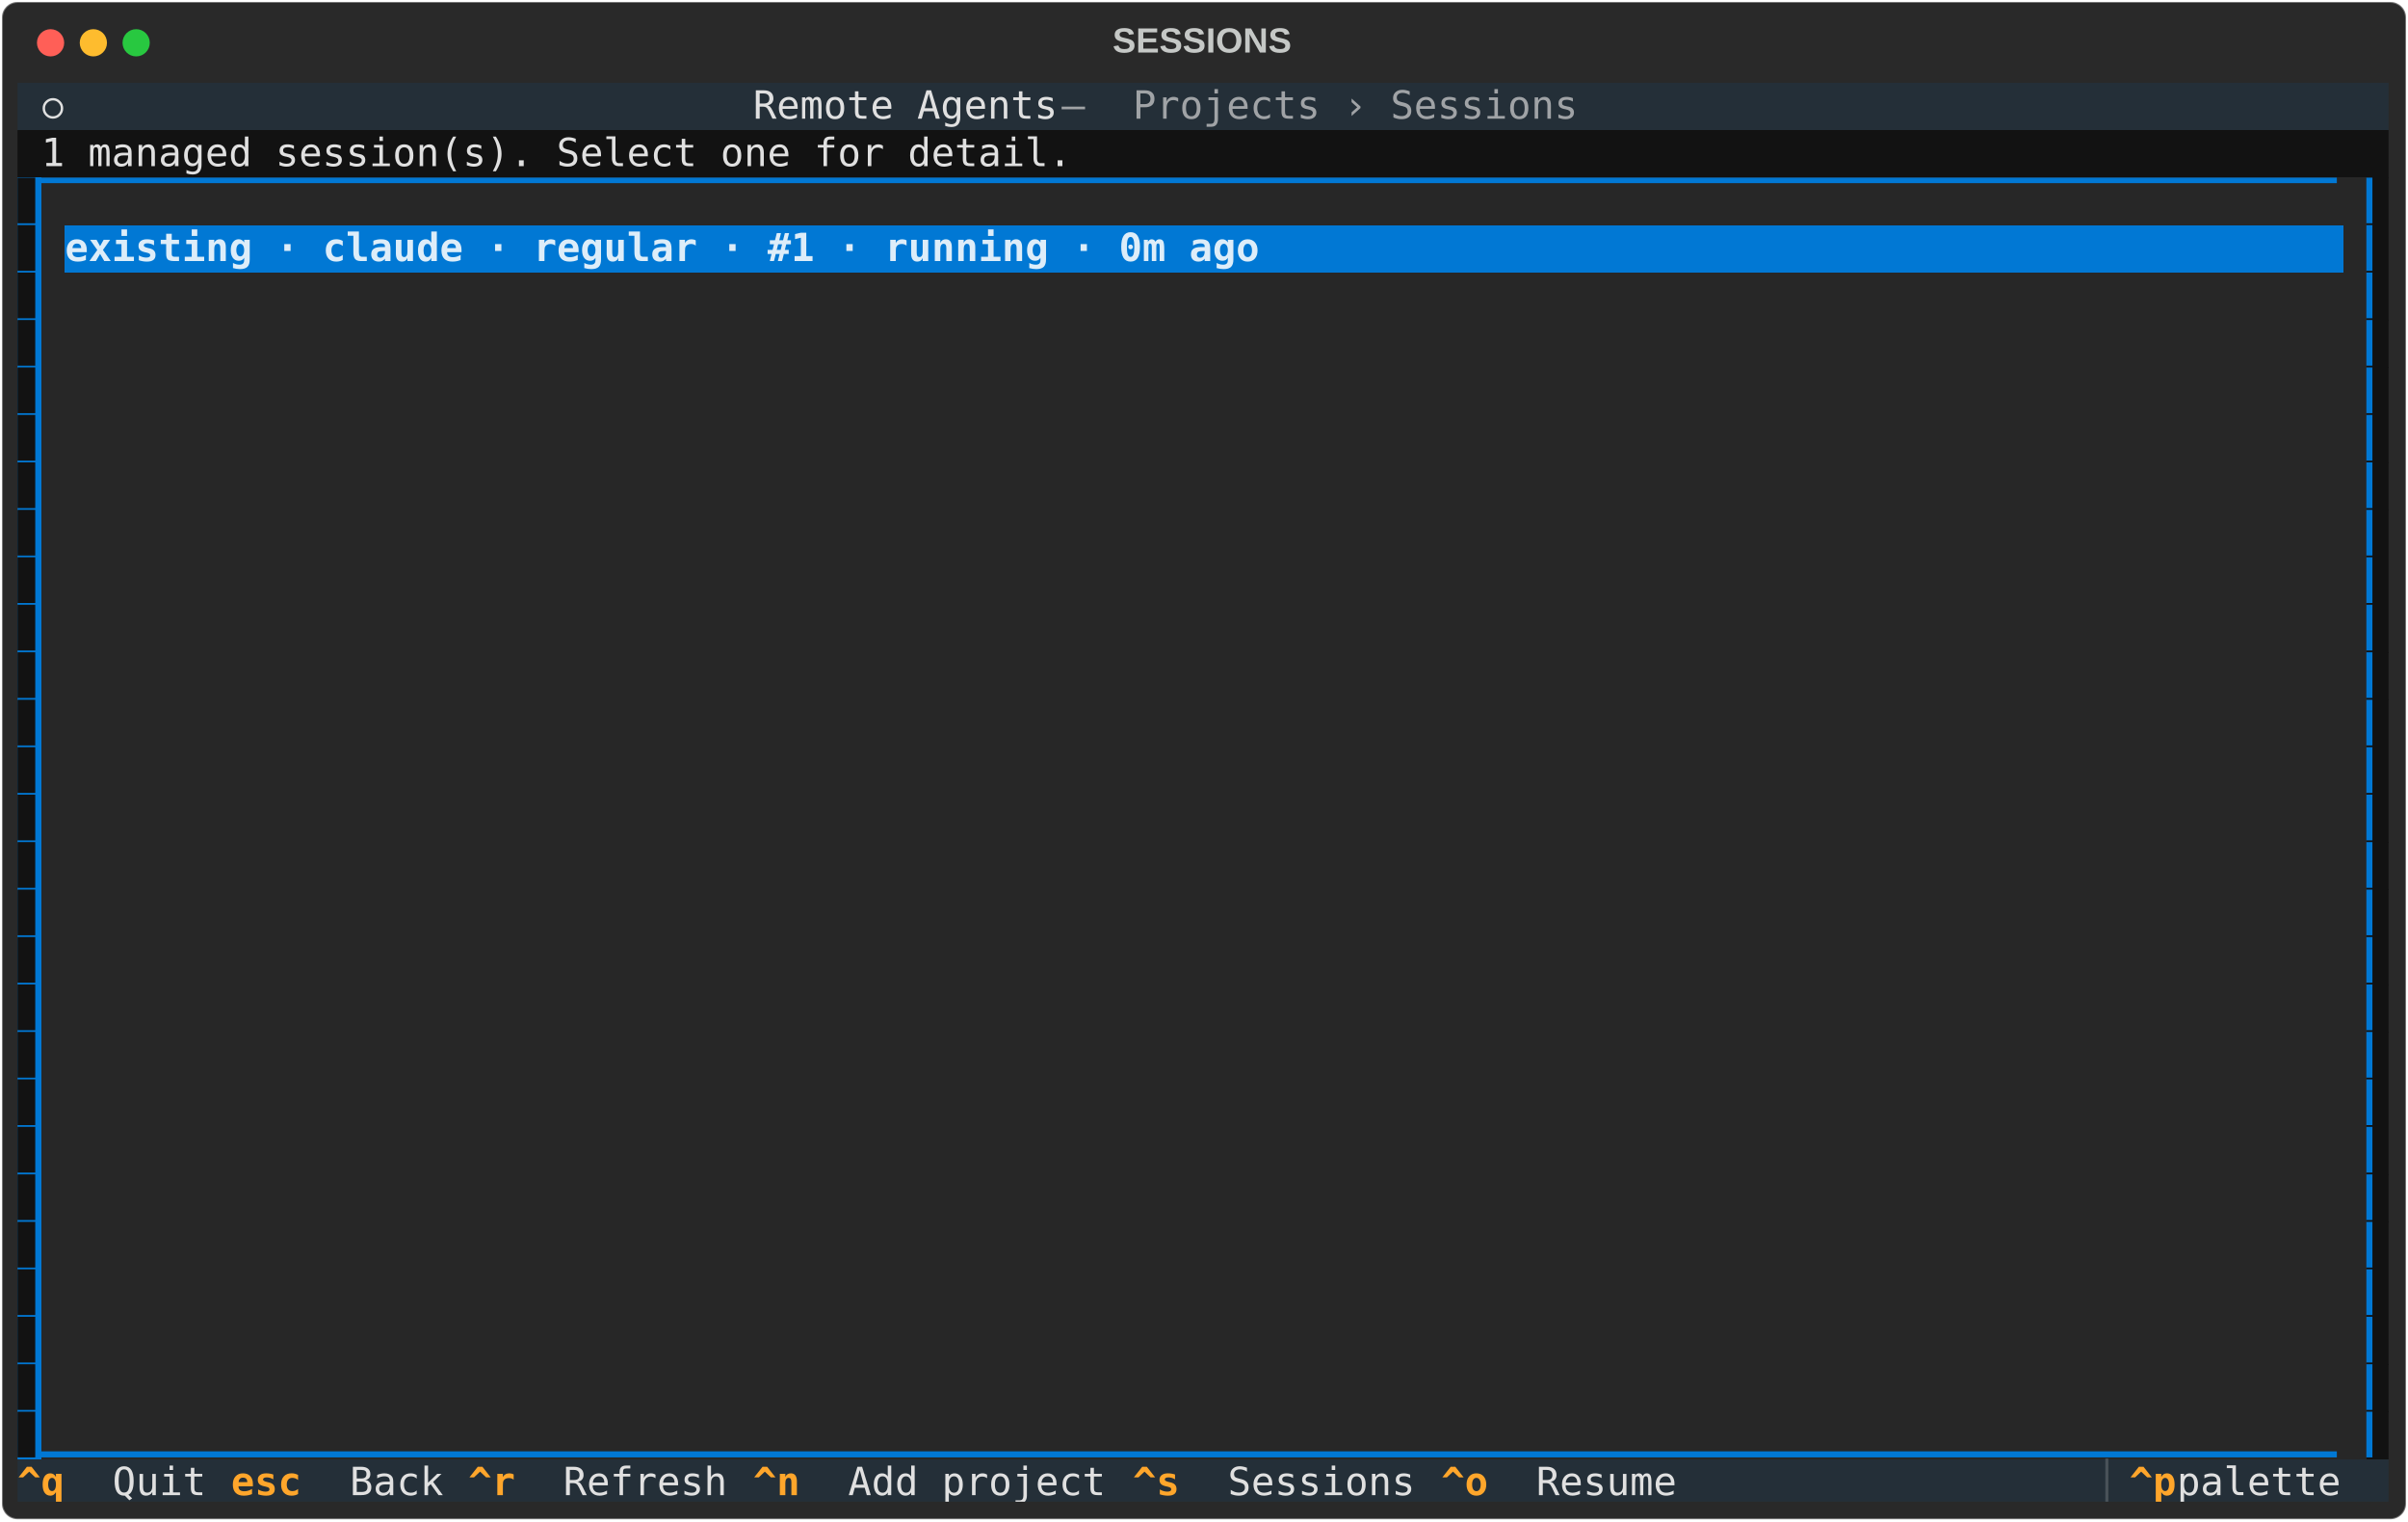
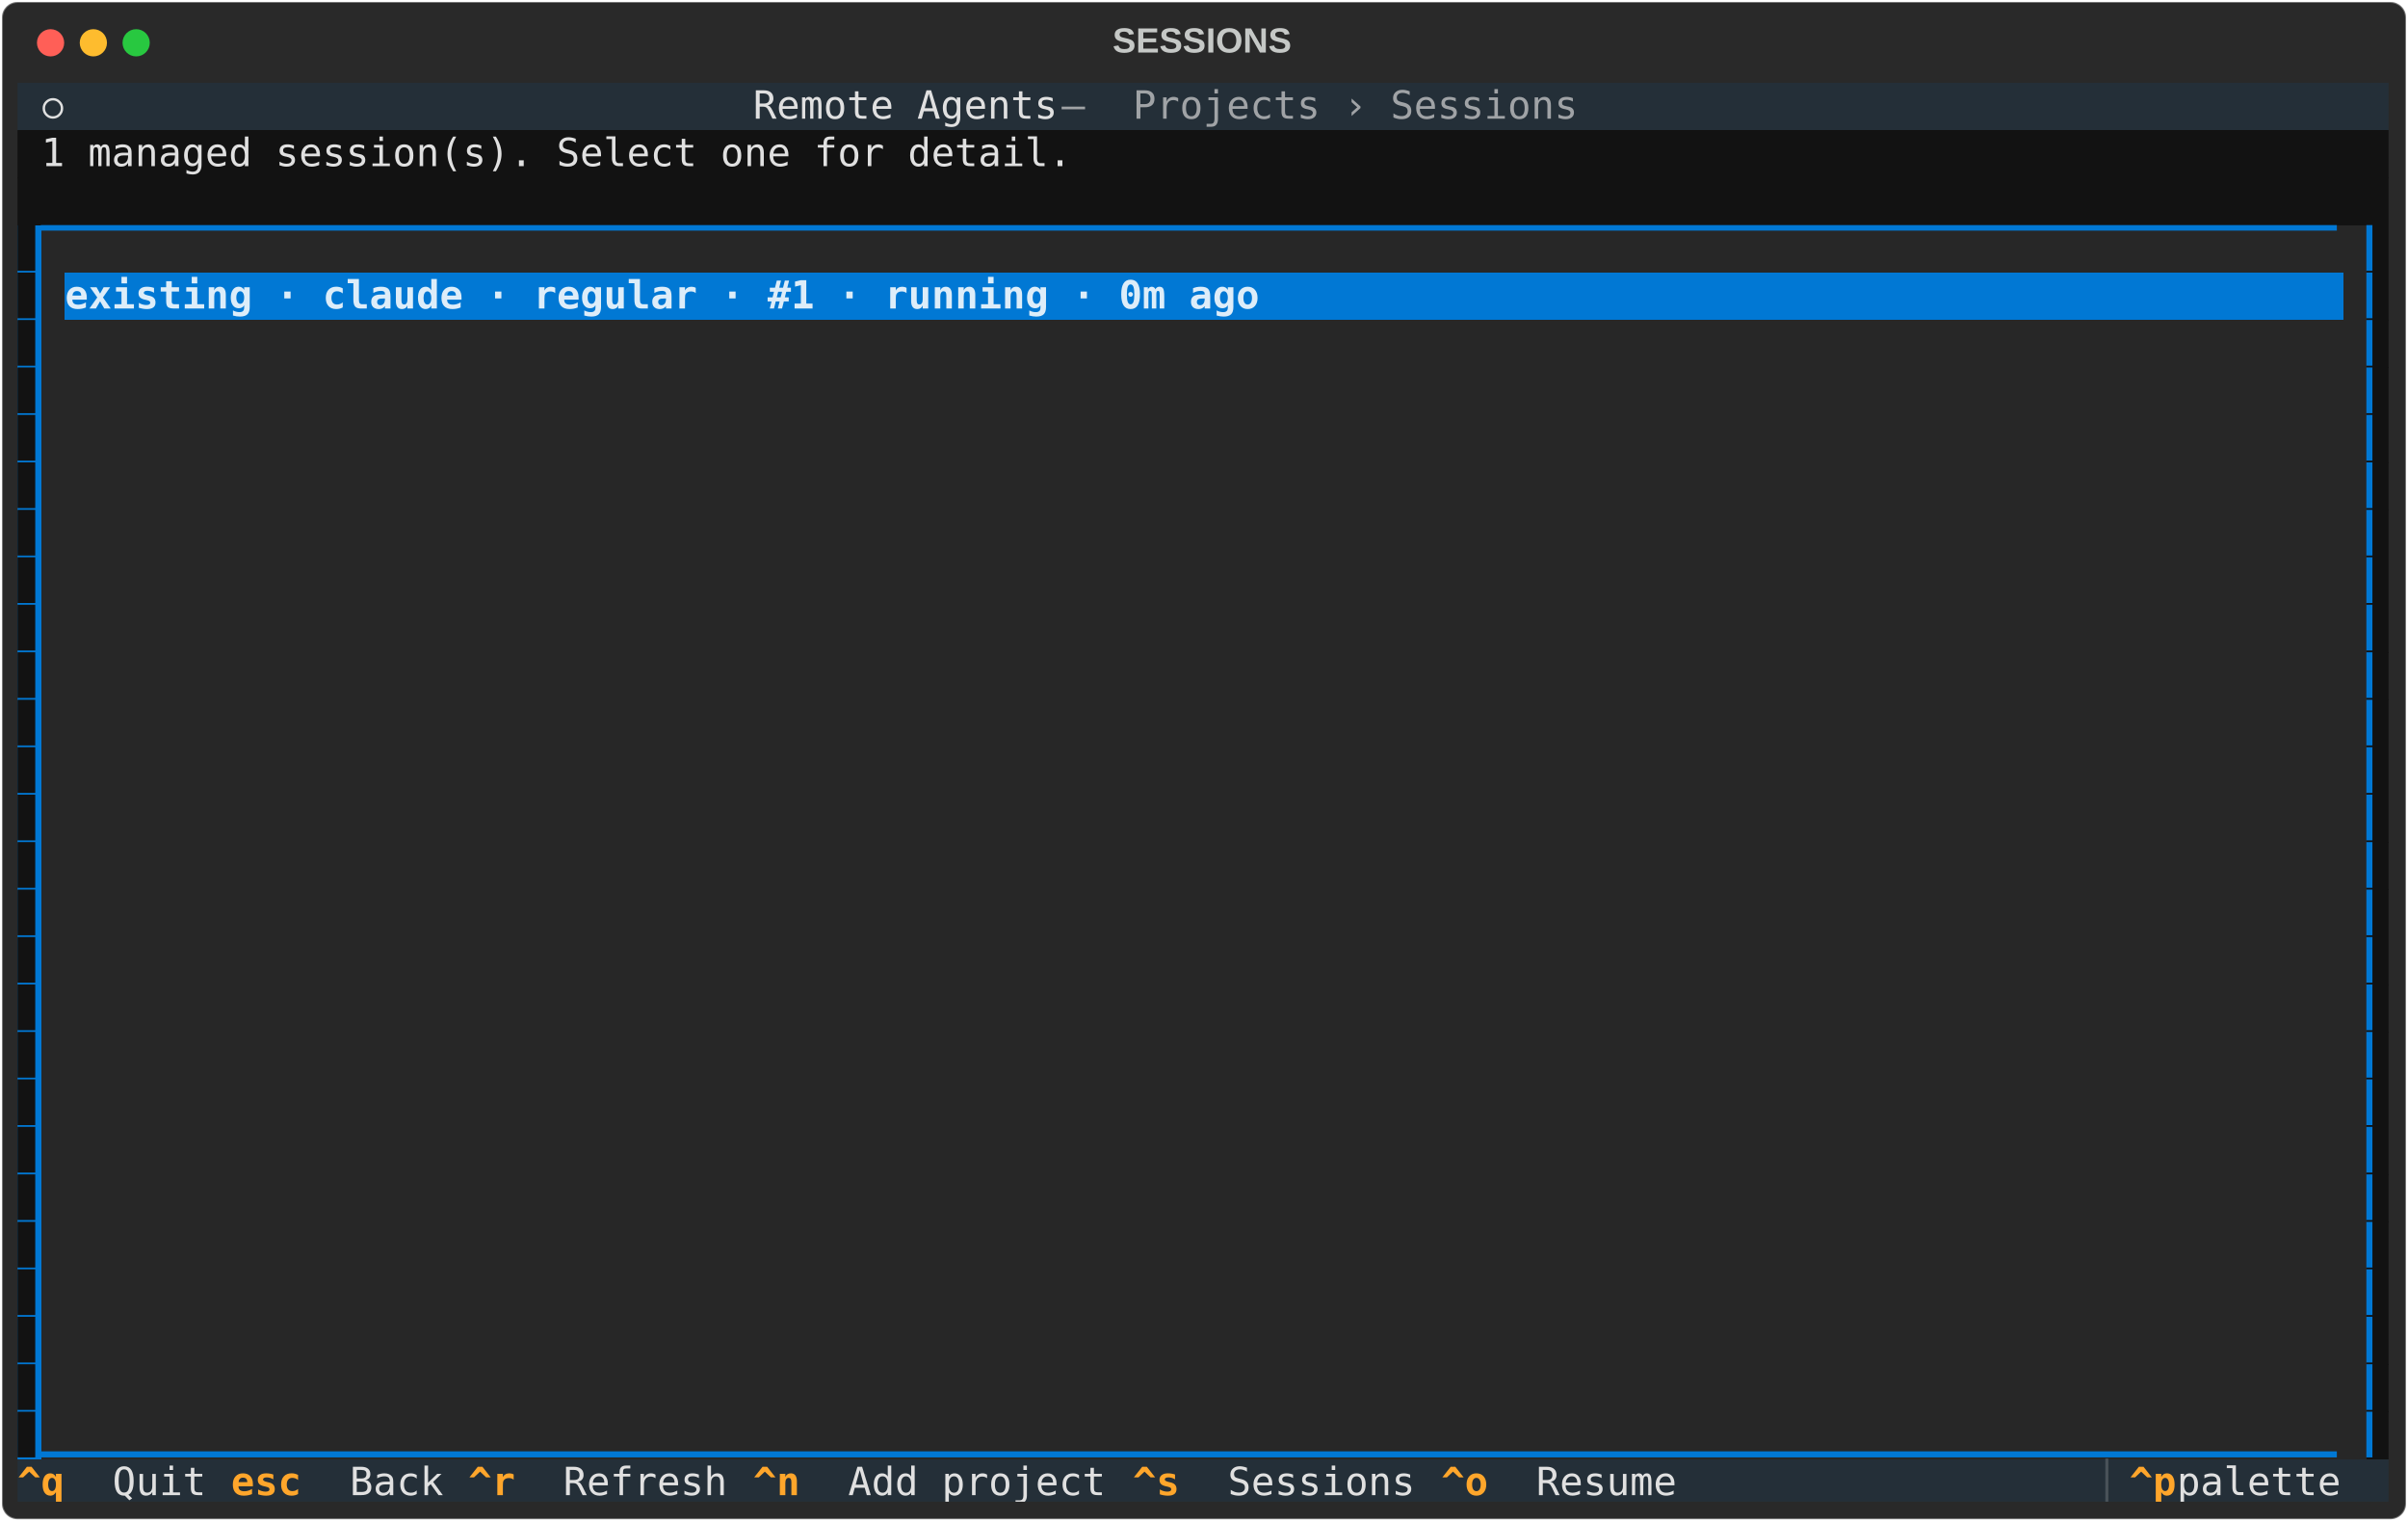
<svg xmlns="http://www.w3.org/2000/svg" class="rich-terminal" viewBox="0 0 1238 782.0">
  <style>

    @font-face {
        font-family: "Fira Code";
        src: local("FiraCode-Regular"),
                url("https://cdnjs.cloudflare.com/ajax/libs/firacode/6.2.0/woff2/FiraCode-Regular.woff2") format("woff2"),
                url("https://cdnjs.cloudflare.com/ajax/libs/firacode/6.2.0/woff/FiraCode-Regular.woff") format("woff");
        font-style: normal;
        font-weight: 400;
    }
    @font-face {
        font-family: "Fira Code";
        src: local("FiraCode-Bold"),
                url("https://cdnjs.cloudflare.com/ajax/libs/firacode/6.2.0/woff2/FiraCode-Bold.woff2") format("woff2"),
                url("https://cdnjs.cloudflare.com/ajax/libs/firacode/6.2.0/woff/FiraCode-Bold.woff") format("woff");
        font-style: bold;
        font-weight: 700;
    }

    .terminal-0-matrix {
        font-family: Fira Code, monospace;
        font-size: 20px;
        line-height: 24.4px;
        font-variant-east-asian: full-width;
    }

    .terminal-0-title {
        font-size: 18px;
        font-weight: bold;
        font-family: arial;
    }

    .terminal-0-r1 { fill: #c5c8c6 }
.terminal-0-r2 { fill: #e0e0e0 }
.terminal-0-r3 { fill: #a0a3a6 }
.terminal-0-r4 { fill: #121212 }
.terminal-0-r5 { fill: #0178d4 }
.terminal-0-r6 { fill: #ddedf9;font-weight: bold }
.terminal-0-r7 { fill: #ffa62b;font-weight: bold }
.terminal-0-r8 { fill: #495259 }
    </style>
  <defs>
    <clipPath id="terminal-0-clip-terminal">
      <rect x="0" y="0" width="1219.0" height="731.0" />
    </clipPath>
    <clipPath id="terminal-0-line-0">
      <rect x="0" y="1.5" width="1220" height="24.65" />
    </clipPath>
    <clipPath id="terminal-0-line-1">
      <rect x="0" y="25.9" width="1220" height="24.65" />
    </clipPath>
    <clipPath id="terminal-0-line-2">
      <rect x="0" y="50.3" width="1220" height="24.65" />
    </clipPath>
    <clipPath id="terminal-0-line-3">
      <rect x="0" y="74.7" width="1220" height="24.65" />
    </clipPath>
    <clipPath id="terminal-0-line-4">
      <rect x="0" y="99.1" width="1220" height="24.65" />
    </clipPath>
    <clipPath id="terminal-0-line-5">
      <rect x="0" y="123.5" width="1220" height="24.65" />
    </clipPath>
    <clipPath id="terminal-0-line-6">
      <rect x="0" y="147.9" width="1220" height="24.65" />
    </clipPath>
    <clipPath id="terminal-0-line-7">
      <rect x="0" y="172.3" width="1220" height="24.65" />
    </clipPath>
    <clipPath id="terminal-0-line-8">
      <rect x="0" y="196.7" width="1220" height="24.65" />
    </clipPath>
    <clipPath id="terminal-0-line-9">
      <rect x="0" y="221.1" width="1220" height="24.65" />
    </clipPath>
    <clipPath id="terminal-0-line-10">
      <rect x="0" y="245.5" width="1220" height="24.65" />
    </clipPath>
    <clipPath id="terminal-0-line-11">
      <rect x="0" y="269.9" width="1220" height="24.65" />
    </clipPath>
    <clipPath id="terminal-0-line-12">
      <rect x="0" y="294.3" width="1220" height="24.65" />
    </clipPath>
    <clipPath id="terminal-0-line-13">
      <rect x="0" y="318.7" width="1220" height="24.65" />
    </clipPath>
    <clipPath id="terminal-0-line-14">
      <rect x="0" y="343.1" width="1220" height="24.65" />
    </clipPath>
    <clipPath id="terminal-0-line-15">
      <rect x="0" y="367.5" width="1220" height="24.65" />
    </clipPath>
    <clipPath id="terminal-0-line-16">
      <rect x="0" y="391.9" width="1220" height="24.65" />
    </clipPath>
    <clipPath id="terminal-0-line-17">
      <rect x="0" y="416.3" width="1220" height="24.65" />
    </clipPath>
    <clipPath id="terminal-0-line-18">
      <rect x="0" y="440.7" width="1220" height="24.65" />
    </clipPath>
    <clipPath id="terminal-0-line-19">
      <rect x="0" y="465.1" width="1220" height="24.65" />
    </clipPath>
    <clipPath id="terminal-0-line-20">
      <rect x="0" y="489.5" width="1220" height="24.65" />
    </clipPath>
    <clipPath id="terminal-0-line-21">
      <rect x="0" y="513.9" width="1220" height="24.65" />
    </clipPath>
    <clipPath id="terminal-0-line-22">
      <rect x="0" y="538.3" width="1220" height="24.65" />
    </clipPath>
    <clipPath id="terminal-0-line-23">
      <rect x="0" y="562.7" width="1220" height="24.65" />
    </clipPath>
    <clipPath id="terminal-0-line-24">
      <rect x="0" y="587.1" width="1220" height="24.65" />
    </clipPath>
    <clipPath id="terminal-0-line-25">
      <rect x="0" y="611.5" width="1220" height="24.65" />
    </clipPath>
    <clipPath id="terminal-0-line-26">
      <rect x="0" y="635.9" width="1220" height="24.65" />
    </clipPath>
    <clipPath id="terminal-0-line-27">
      <rect x="0" y="660.3" width="1220" height="24.65" />
    </clipPath>
    <clipPath id="terminal-0-line-28">
      <rect x="0" y="684.7" width="1220" height="24.65" />
    </clipPath>
  </defs>
  <rect fill="#292929" stroke="rgba(255,255,255,0.35)" stroke-width="1" x="1" y="1" width="1236" height="780" rx="8" />
  <text class="terminal-0-title" fill="#c5c8c6" text-anchor="middle" x="618" y="27">SESSIONS</text>
  <g transform="translate(26,22)">
    <circle cx="0" cy="0" r="7" fill="#ff5f57" />
    <circle cx="22" cy="0" r="7" fill="#febc2e" />
    <circle cx="44" cy="0" r="7" fill="#28c840" />
  </g>
  <g transform="translate(9, 41)" clip-path="url(#terminal-0-clip-terminal)">
    <rect fill="#242f38" x="0" y="1.5" width="12.2" height="24.65" shape-rendering="crispEdges" />
    <rect fill="#242f38" x="12.2" y="1.5" width="12.2" height="24.65" shape-rendering="crispEdges" />
    <rect fill="#242f38" x="24.4" y="1.5" width="61" height="24.65" shape-rendering="crispEdges" />
    <rect fill="#242f38" x="85.4" y="1.5" width="12.2" height="24.65" shape-rendering="crispEdges" />
    <rect fill="#242f38" x="97.6" y="1.5" width="280.6" height="24.65" shape-rendering="crispEdges" />
    <rect fill="#242f38" x="378.2" y="1.5" width="158.6" height="24.65" shape-rendering="crispEdges" />
    <rect fill="#242f38" x="536.8" y="1.5" width="36.6" height="24.65" shape-rendering="crispEdges" />
    <rect fill="#242f38" x="573.4" y="1.5" width="231.8" height="24.65" shape-rendering="crispEdges" />
    <rect fill="#242f38" x="805.2" y="1.5" width="292.8" height="24.65" shape-rendering="crispEdges" />
    <rect fill="#242f38" x="1098" y="1.5" width="12.2" height="24.65" shape-rendering="crispEdges" />
    <rect fill="#242f38" x="1110.2" y="1.5" width="0" height="24.65" shape-rendering="crispEdges" />
    <rect fill="#242f38" x="1110.2" y="1.5" width="97.6" height="24.65" shape-rendering="crispEdges" />
    <rect fill="#242f38" x="1207.8" y="1.5" width="12.2" height="24.65" shape-rendering="crispEdges" />
    <rect fill="#121212" x="0" y="25.9" width="12.2" height="24.65" shape-rendering="crispEdges" />
    <rect fill="#121212" x="12.2" y="25.9" width="536.8" height="24.65" shape-rendering="crispEdges" />
    <rect fill="#121212" x="549" y="25.9" width="658.8" height="24.65" shape-rendering="crispEdges" />
    <rect fill="#121212" x="1207.8" y="25.9" width="12.2" height="24.65" shape-rendering="crispEdges" />
-     <rect fill="#0178d4" x="0" y="50.3" width="12.2" height="24.65" shape-rendering="crispEdges" />
-     <rect fill="#272727" x="12.2" y="50.3" width="1195.6" height="24.65" shape-rendering="crispEdges" />
+     <rect fill="#121212" x="0" y="50.3" width="12.2" height="24.65" shape-rendering="crispEdges" />
+     <rect fill="#121212" x="12.2" y="50.3" width="1195.6" height="24.65" shape-rendering="crispEdges" />
    <rect fill="#121212" x="1207.8" y="50.3" width="12.2" height="24.65" shape-rendering="crispEdges" />
    <rect fill="#0178d4" x="0" y="74.7" width="12.2" height="24.65" shape-rendering="crispEdges" />
-     <rect fill="#272727" x="12.2" y="74.7" width="12.2" height="24.65" shape-rendering="crispEdges" />
-     <rect fill="#0178d4" x="24.4" y="74.7" width="622.2" height="24.65" shape-rendering="crispEdges" />
-     <rect fill="#0178d4" x="646.6" y="74.7" width="549" height="24.65" shape-rendering="crispEdges" />
-     <rect fill="#272727" x="1195.6" y="74.7" width="12.2" height="24.65" shape-rendering="crispEdges" />
+     <rect fill="#272727" x="12.2" y="74.7" width="1195.6" height="24.65" shape-rendering="crispEdges" />
    <rect fill="#121212" x="1207.8" y="74.7" width="12.2" height="24.65" shape-rendering="crispEdges" />
    <rect fill="#0178d4" x="0" y="99.1" width="12.2" height="24.65" shape-rendering="crispEdges" />
    <rect fill="#272727" x="12.2" y="99.1" width="12.2" height="24.65" shape-rendering="crispEdges" />
-     <rect fill="#272727" x="24.4" y="99.1" width="1171.2" height="24.65" shape-rendering="crispEdges" />
+     <rect fill="#0178d4" x="24.4" y="99.1" width="622.2" height="24.65" shape-rendering="crispEdges" />
+     <rect fill="#0178d4" x="646.6" y="99.1" width="549" height="24.65" shape-rendering="crispEdges" />
    <rect fill="#272727" x="1195.6" y="99.1" width="12.2" height="24.65" shape-rendering="crispEdges" />
    <rect fill="#121212" x="1207.8" y="99.1" width="12.2" height="24.65" shape-rendering="crispEdges" />
    <rect fill="#0178d4" x="0" y="123.5" width="12.2" height="24.65" shape-rendering="crispEdges" />
    <rect fill="#272727" x="12.2" y="123.5" width="12.2" height="24.65" shape-rendering="crispEdges" />
    <rect fill="#272727" x="24.4" y="123.5" width="1171.2" height="24.65" shape-rendering="crispEdges" />
    <rect fill="#272727" x="1195.6" y="123.5" width="12.2" height="24.65" shape-rendering="crispEdges" />
    <rect fill="#121212" x="1207.8" y="123.5" width="12.2" height="24.65" shape-rendering="crispEdges" />
    <rect fill="#0178d4" x="0" y="147.9" width="12.2" height="24.65" shape-rendering="crispEdges" />
    <rect fill="#272727" x="12.2" y="147.9" width="12.2" height="24.65" shape-rendering="crispEdges" />
    <rect fill="#272727" x="24.4" y="147.9" width="1171.2" height="24.65" shape-rendering="crispEdges" />
    <rect fill="#272727" x="1195.6" y="147.9" width="12.2" height="24.65" shape-rendering="crispEdges" />
    <rect fill="#121212" x="1207.8" y="147.9" width="12.2" height="24.65" shape-rendering="crispEdges" />
    <rect fill="#0178d4" x="0" y="172.3" width="12.2" height="24.65" shape-rendering="crispEdges" />
    <rect fill="#272727" x="12.2" y="172.3" width="12.2" height="24.65" shape-rendering="crispEdges" />
    <rect fill="#272727" x="24.4" y="172.3" width="1171.2" height="24.65" shape-rendering="crispEdges" />
    <rect fill="#272727" x="1195.6" y="172.3" width="12.2" height="24.65" shape-rendering="crispEdges" />
    <rect fill="#121212" x="1207.8" y="172.3" width="12.2" height="24.65" shape-rendering="crispEdges" />
    <rect fill="#0178d4" x="0" y="196.7" width="12.2" height="24.65" shape-rendering="crispEdges" />
    <rect fill="#272727" x="12.2" y="196.7" width="12.2" height="24.65" shape-rendering="crispEdges" />
    <rect fill="#272727" x="24.4" y="196.7" width="1171.2" height="24.65" shape-rendering="crispEdges" />
    <rect fill="#272727" x="1195.6" y="196.7" width="12.2" height="24.65" shape-rendering="crispEdges" />
    <rect fill="#121212" x="1207.8" y="196.7" width="12.2" height="24.65" shape-rendering="crispEdges" />
    <rect fill="#0178d4" x="0" y="221.1" width="12.2" height="24.65" shape-rendering="crispEdges" />
    <rect fill="#272727" x="12.2" y="221.1" width="12.2" height="24.65" shape-rendering="crispEdges" />
    <rect fill="#272727" x="24.4" y="221.1" width="1171.2" height="24.65" shape-rendering="crispEdges" />
    <rect fill="#272727" x="1195.6" y="221.1" width="12.2" height="24.65" shape-rendering="crispEdges" />
    <rect fill="#121212" x="1207.8" y="221.1" width="12.2" height="24.65" shape-rendering="crispEdges" />
    <rect fill="#0178d4" x="0" y="245.5" width="12.2" height="24.65" shape-rendering="crispEdges" />
    <rect fill="#272727" x="12.2" y="245.5" width="12.2" height="24.65" shape-rendering="crispEdges" />
    <rect fill="#272727" x="24.4" y="245.5" width="1171.2" height="24.65" shape-rendering="crispEdges" />
    <rect fill="#272727" x="1195.6" y="245.5" width="12.2" height="24.65" shape-rendering="crispEdges" />
    <rect fill="#121212" x="1207.8" y="245.5" width="12.2" height="24.65" shape-rendering="crispEdges" />
    <rect fill="#0178d4" x="0" y="269.9" width="12.2" height="24.65" shape-rendering="crispEdges" />
    <rect fill="#272727" x="12.2" y="269.9" width="12.2" height="24.65" shape-rendering="crispEdges" />
    <rect fill="#272727" x="24.4" y="269.9" width="1171.2" height="24.65" shape-rendering="crispEdges" />
    <rect fill="#272727" x="1195.6" y="269.9" width="12.2" height="24.65" shape-rendering="crispEdges" />
    <rect fill="#121212" x="1207.8" y="269.9" width="12.2" height="24.65" shape-rendering="crispEdges" />
    <rect fill="#0178d4" x="0" y="294.3" width="12.2" height="24.65" shape-rendering="crispEdges" />
    <rect fill="#272727" x="12.2" y="294.3" width="12.2" height="24.65" shape-rendering="crispEdges" />
    <rect fill="#272727" x="24.4" y="294.3" width="1171.2" height="24.65" shape-rendering="crispEdges" />
    <rect fill="#272727" x="1195.6" y="294.3" width="12.2" height="24.65" shape-rendering="crispEdges" />
    <rect fill="#121212" x="1207.8" y="294.3" width="12.2" height="24.65" shape-rendering="crispEdges" />
    <rect fill="#0178d4" x="0" y="318.7" width="12.2" height="24.65" shape-rendering="crispEdges" />
    <rect fill="#272727" x="12.2" y="318.7" width="12.2" height="24.65" shape-rendering="crispEdges" />
    <rect fill="#272727" x="24.4" y="318.7" width="1171.2" height="24.65" shape-rendering="crispEdges" />
    <rect fill="#272727" x="1195.6" y="318.7" width="12.2" height="24.65" shape-rendering="crispEdges" />
    <rect fill="#121212" x="1207.8" y="318.7" width="12.2" height="24.65" shape-rendering="crispEdges" />
    <rect fill="#0178d4" x="0" y="343.1" width="12.2" height="24.65" shape-rendering="crispEdges" />
    <rect fill="#272727" x="12.2" y="343.1" width="12.2" height="24.65" shape-rendering="crispEdges" />
    <rect fill="#272727" x="24.4" y="343.1" width="1171.2" height="24.65" shape-rendering="crispEdges" />
    <rect fill="#272727" x="1195.6" y="343.1" width="12.2" height="24.65" shape-rendering="crispEdges" />
    <rect fill="#121212" x="1207.8" y="343.1" width="12.2" height="24.65" shape-rendering="crispEdges" />
    <rect fill="#0178d4" x="0" y="367.5" width="12.2" height="24.65" shape-rendering="crispEdges" />
    <rect fill="#272727" x="12.2" y="367.5" width="12.2" height="24.65" shape-rendering="crispEdges" />
    <rect fill="#272727" x="24.4" y="367.5" width="1171.2" height="24.65" shape-rendering="crispEdges" />
    <rect fill="#272727" x="1195.6" y="367.5" width="12.2" height="24.65" shape-rendering="crispEdges" />
    <rect fill="#121212" x="1207.8" y="367.5" width="12.2" height="24.65" shape-rendering="crispEdges" />
    <rect fill="#0178d4" x="0" y="391.9" width="12.2" height="24.65" shape-rendering="crispEdges" />
    <rect fill="#272727" x="12.2" y="391.9" width="12.2" height="24.65" shape-rendering="crispEdges" />
    <rect fill="#272727" x="24.4" y="391.9" width="1171.2" height="24.65" shape-rendering="crispEdges" />
    <rect fill="#272727" x="1195.6" y="391.9" width="12.2" height="24.65" shape-rendering="crispEdges" />
    <rect fill="#121212" x="1207.8" y="391.9" width="12.2" height="24.65" shape-rendering="crispEdges" />
    <rect fill="#0178d4" x="0" y="416.3" width="12.2" height="24.65" shape-rendering="crispEdges" />
    <rect fill="#272727" x="12.2" y="416.3" width="12.2" height="24.65" shape-rendering="crispEdges" />
    <rect fill="#272727" x="24.4" y="416.3" width="1171.2" height="24.65" shape-rendering="crispEdges" />
    <rect fill="#272727" x="1195.6" y="416.3" width="12.2" height="24.65" shape-rendering="crispEdges" />
    <rect fill="#121212" x="1207.8" y="416.3" width="12.2" height="24.65" shape-rendering="crispEdges" />
    <rect fill="#0178d4" x="0" y="440.7" width="12.2" height="24.65" shape-rendering="crispEdges" />
    <rect fill="#272727" x="12.2" y="440.7" width="12.2" height="24.65" shape-rendering="crispEdges" />
    <rect fill="#272727" x="24.4" y="440.7" width="1171.2" height="24.65" shape-rendering="crispEdges" />
    <rect fill="#272727" x="1195.6" y="440.7" width="12.2" height="24.65" shape-rendering="crispEdges" />
    <rect fill="#121212" x="1207.8" y="440.7" width="12.2" height="24.65" shape-rendering="crispEdges" />
    <rect fill="#0178d4" x="0" y="465.1" width="12.2" height="24.65" shape-rendering="crispEdges" />
    <rect fill="#272727" x="12.2" y="465.1" width="12.2" height="24.65" shape-rendering="crispEdges" />
    <rect fill="#272727" x="24.4" y="465.1" width="1171.2" height="24.65" shape-rendering="crispEdges" />
    <rect fill="#272727" x="1195.6" y="465.1" width="12.2" height="24.65" shape-rendering="crispEdges" />
    <rect fill="#121212" x="1207.8" y="465.1" width="12.2" height="24.65" shape-rendering="crispEdges" />
    <rect fill="#0178d4" x="0" y="489.5" width="12.2" height="24.65" shape-rendering="crispEdges" />
    <rect fill="#272727" x="12.2" y="489.5" width="12.2" height="24.65" shape-rendering="crispEdges" />
    <rect fill="#272727" x="24.4" y="489.5" width="1171.2" height="24.65" shape-rendering="crispEdges" />
    <rect fill="#272727" x="1195.6" y="489.5" width="12.2" height="24.65" shape-rendering="crispEdges" />
    <rect fill="#121212" x="1207.8" y="489.5" width="12.2" height="24.65" shape-rendering="crispEdges" />
    <rect fill="#0178d4" x="0" y="513.9" width="12.2" height="24.65" shape-rendering="crispEdges" />
    <rect fill="#272727" x="12.2" y="513.9" width="12.2" height="24.65" shape-rendering="crispEdges" />
    <rect fill="#272727" x="24.4" y="513.9" width="1171.2" height="24.65" shape-rendering="crispEdges" />
    <rect fill="#272727" x="1195.6" y="513.9" width="12.2" height="24.65" shape-rendering="crispEdges" />
    <rect fill="#121212" x="1207.8" y="513.9" width="12.2" height="24.65" shape-rendering="crispEdges" />
    <rect fill="#0178d4" x="0" y="538.3" width="12.2" height="24.65" shape-rendering="crispEdges" />
    <rect fill="#272727" x="12.2" y="538.3" width="12.2" height="24.65" shape-rendering="crispEdges" />
    <rect fill="#272727" x="24.4" y="538.3" width="1171.2" height="24.65" shape-rendering="crispEdges" />
    <rect fill="#272727" x="1195.6" y="538.3" width="12.2" height="24.65" shape-rendering="crispEdges" />
    <rect fill="#121212" x="1207.8" y="538.3" width="12.2" height="24.65" shape-rendering="crispEdges" />
    <rect fill="#0178d4" x="0" y="562.7" width="12.2" height="24.65" shape-rendering="crispEdges" />
    <rect fill="#272727" x="12.2" y="562.7" width="12.2" height="24.65" shape-rendering="crispEdges" />
    <rect fill="#272727" x="24.4" y="562.7" width="1171.2" height="24.65" shape-rendering="crispEdges" />
    <rect fill="#272727" x="1195.6" y="562.7" width="12.2" height="24.65" shape-rendering="crispEdges" />
    <rect fill="#121212" x="1207.8" y="562.7" width="12.2" height="24.65" shape-rendering="crispEdges" />
    <rect fill="#0178d4" x="0" y="587.1" width="12.2" height="24.65" shape-rendering="crispEdges" />
    <rect fill="#272727" x="12.2" y="587.1" width="12.2" height="24.65" shape-rendering="crispEdges" />
    <rect fill="#272727" x="24.4" y="587.1" width="1171.2" height="24.65" shape-rendering="crispEdges" />
    <rect fill="#272727" x="1195.6" y="587.1" width="12.2" height="24.65" shape-rendering="crispEdges" />
    <rect fill="#121212" x="1207.8" y="587.1" width="12.2" height="24.65" shape-rendering="crispEdges" />
    <rect fill="#0178d4" x="0" y="611.5" width="12.2" height="24.65" shape-rendering="crispEdges" />
    <rect fill="#272727" x="12.2" y="611.5" width="12.2" height="24.65" shape-rendering="crispEdges" />
    <rect fill="#272727" x="24.4" y="611.5" width="1171.2" height="24.65" shape-rendering="crispEdges" />
    <rect fill="#272727" x="1195.6" y="611.5" width="12.2" height="24.65" shape-rendering="crispEdges" />
    <rect fill="#121212" x="1207.8" y="611.5" width="12.2" height="24.65" shape-rendering="crispEdges" />
    <rect fill="#0178d4" x="0" y="635.9" width="12.2" height="24.65" shape-rendering="crispEdges" />
    <rect fill="#272727" x="12.2" y="635.9" width="12.2" height="24.65" shape-rendering="crispEdges" />
    <rect fill="#272727" x="24.4" y="635.9" width="1171.2" height="24.65" shape-rendering="crispEdges" />
    <rect fill="#272727" x="1195.6" y="635.9" width="12.2" height="24.65" shape-rendering="crispEdges" />
    <rect fill="#121212" x="1207.8" y="635.9" width="12.2" height="24.65" shape-rendering="crispEdges" />
    <rect fill="#0178d4" x="0" y="660.3" width="12.2" height="24.65" shape-rendering="crispEdges" />
    <rect fill="#272727" x="12.2" y="660.3" width="12.2" height="24.65" shape-rendering="crispEdges" />
    <rect fill="#272727" x="24.4" y="660.3" width="1171.2" height="24.65" shape-rendering="crispEdges" />
    <rect fill="#272727" x="1195.6" y="660.3" width="12.2" height="24.65" shape-rendering="crispEdges" />
    <rect fill="#121212" x="1207.8" y="660.3" width="12.2" height="24.65" shape-rendering="crispEdges" />
    <rect fill="#0178d4" x="0" y="684.7" width="12.2" height="24.65" shape-rendering="crispEdges" />
    <rect fill="#272727" x="12.2" y="684.7" width="1195.6" height="24.65" shape-rendering="crispEdges" />
    <rect fill="#121212" x="1207.8" y="684.7" width="12.2" height="24.65" shape-rendering="crispEdges" />
    <rect fill="#242f38" x="0" y="709.1" width="48.8" height="24.65" shape-rendering="crispEdges" />
    <rect fill="#242f38" x="48.8" y="709.1" width="61" height="24.65" shape-rendering="crispEdges" />
    <rect fill="#242f38" x="109.8" y="709.1" width="61" height="24.65" shape-rendering="crispEdges" />
    <rect fill="#242f38" x="170.8" y="709.1" width="61" height="24.65" shape-rendering="crispEdges" />
    <rect fill="#242f38" x="231.8" y="709.1" width="48.8" height="24.65" shape-rendering="crispEdges" />
    <rect fill="#242f38" x="280.6" y="709.1" width="97.6" height="24.65" shape-rendering="crispEdges" />
    <rect fill="#242f38" x="378.2" y="709.1" width="48.8" height="24.65" shape-rendering="crispEdges" />
    <rect fill="#242f38" x="427" y="709.1" width="146.4" height="24.65" shape-rendering="crispEdges" />
    <rect fill="#242f38" x="573.4" y="709.1" width="48.8" height="24.65" shape-rendering="crispEdges" />
    <rect fill="#242f38" x="622.2" y="709.1" width="109.8" height="24.65" shape-rendering="crispEdges" />
    <rect fill="#242f38" x="732" y="709.1" width="48.8" height="24.65" shape-rendering="crispEdges" />
    <rect fill="#242f38" x="780.8" y="709.1" width="85.4" height="24.65" shape-rendering="crispEdges" />
    <rect fill="#242f38" x="866.2" y="709.1" width="207.4" height="24.65" shape-rendering="crispEdges" />
    <rect fill="#242f38" x="1073.6" y="709.1" width="12.2" height="24.65" shape-rendering="crispEdges" />
    <rect fill="#242f38" x="1085.8" y="709.1" width="24.4" height="24.65" shape-rendering="crispEdges" />
    <rect fill="#242f38" x="1110.2" y="709.1" width="97.6" height="24.65" shape-rendering="crispEdges" />
    <rect fill="#242f38" x="1207.8" y="709.1" width="12.2" height="24.65" shape-rendering="crispEdges" />
    <g class="terminal-0-matrix">
      <text class="terminal-0-r2" x="12.2" y="20" textLength="12.2" clip-path="url(#terminal-0-line-0)">⭘</text>
      <text class="terminal-0-r2" x="378.2" y="20" textLength="158.6" clip-path="url(#terminal-0-line-0)">Remote Agents</text>
      <text class="terminal-0-r3" x="536.8" y="20" textLength="36.6" clip-path="url(#terminal-0-line-0)"> — </text>
      <text class="terminal-0-r3" x="573.4" y="20" textLength="231.8" clip-path="url(#terminal-0-line-0)">Projects › Sessions</text>
      <text class="terminal-0-r1" x="1220" y="20" textLength="12.2" clip-path="url(#terminal-0-line-0)">
</text>
      <text class="terminal-0-r2" x="12.2" y="44.4" textLength="536.8" clip-path="url(#terminal-0-line-1)">1 managed session(s). Select one for detail.</text>
      <text class="terminal-0-r1" x="1220" y="44.4" textLength="12.2" clip-path="url(#terminal-0-line-1)">
</text>
-       <text class="terminal-0-r4" x="0" y="68.8" textLength="12.2" clip-path="url(#terminal-0-line-2)">▊</text>
-       <text class="terminal-0-r5" x="12.2" y="68.8" textLength="1195.6" clip-path="url(#terminal-0-line-2)">▔▔▔▔▔▔▔▔▔▔▔▔▔▔▔▔▔▔▔▔▔▔▔▔▔▔▔▔▔▔▔▔▔▔▔▔▔▔▔▔▔▔▔▔▔▔▔▔▔▔▔▔▔▔▔▔▔▔▔▔▔▔▔▔▔▔▔▔▔▔▔▔▔▔▔▔▔▔▔▔▔▔▔▔▔▔▔▔▔▔▔▔▔▔▔▔▔▔</text>
-       <text class="terminal-0-r5" x="1207.8" y="68.8" textLength="12.2" clip-path="url(#terminal-0-line-2)">▎</text>
      <text class="terminal-0-r1" x="1220" y="68.8" textLength="12.2" clip-path="url(#terminal-0-line-2)">
</text>
      <text class="terminal-0-r4" x="0" y="93.2" textLength="12.2" clip-path="url(#terminal-0-line-3)">▊</text>
-       <text class="terminal-0-r6" x="24.4" y="93.2" textLength="622.2" clip-path="url(#terminal-0-line-3)">existing · claude · regular · #1 · running · 0m ago</text>
+       <text class="terminal-0-r5" x="12.2" y="93.2" textLength="1195.6" clip-path="url(#terminal-0-line-3)">▔▔▔▔▔▔▔▔▔▔▔▔▔▔▔▔▔▔▔▔▔▔▔▔▔▔▔▔▔▔▔▔▔▔▔▔▔▔▔▔▔▔▔▔▔▔▔▔▔▔▔▔▔▔▔▔▔▔▔▔▔▔▔▔▔▔▔▔▔▔▔▔▔▔▔▔▔▔▔▔▔▔▔▔▔▔▔▔▔▔▔▔▔▔▔▔▔▔</text>
      <text class="terminal-0-r5" x="1207.8" y="93.2" textLength="12.2" clip-path="url(#terminal-0-line-3)">▎</text>
      <text class="terminal-0-r1" x="1220" y="93.2" textLength="12.2" clip-path="url(#terminal-0-line-3)">
</text>
      <text class="terminal-0-r4" x="0" y="117.6" textLength="12.2" clip-path="url(#terminal-0-line-4)">▊</text>
+       <text class="terminal-0-r6" x="24.4" y="117.6" textLength="622.2" clip-path="url(#terminal-0-line-4)">existing · claude · regular · #1 · running · 0m ago</text>
      <text class="terminal-0-r5" x="1207.8" y="117.6" textLength="12.2" clip-path="url(#terminal-0-line-4)">▎</text>
      <text class="terminal-0-r1" x="1220" y="117.6" textLength="12.2" clip-path="url(#terminal-0-line-4)">
</text>
      <text class="terminal-0-r4" x="0" y="142" textLength="12.2" clip-path="url(#terminal-0-line-5)">▊</text>
      <text class="terminal-0-r5" x="1207.8" y="142" textLength="12.2" clip-path="url(#terminal-0-line-5)">▎</text>
      <text class="terminal-0-r1" x="1220" y="142" textLength="12.2" clip-path="url(#terminal-0-line-5)">
</text>
      <text class="terminal-0-r4" x="0" y="166.4" textLength="12.2" clip-path="url(#terminal-0-line-6)">▊</text>
      <text class="terminal-0-r5" x="1207.8" y="166.4" textLength="12.2" clip-path="url(#terminal-0-line-6)">▎</text>
      <text class="terminal-0-r1" x="1220" y="166.4" textLength="12.2" clip-path="url(#terminal-0-line-6)">
</text>
      <text class="terminal-0-r4" x="0" y="190.8" textLength="12.2" clip-path="url(#terminal-0-line-7)">▊</text>
      <text class="terminal-0-r5" x="1207.8" y="190.8" textLength="12.2" clip-path="url(#terminal-0-line-7)">▎</text>
      <text class="terminal-0-r1" x="1220" y="190.8" textLength="12.2" clip-path="url(#terminal-0-line-7)">
</text>
      <text class="terminal-0-r4" x="0" y="215.2" textLength="12.2" clip-path="url(#terminal-0-line-8)">▊</text>
      <text class="terminal-0-r5" x="1207.8" y="215.2" textLength="12.2" clip-path="url(#terminal-0-line-8)">▎</text>
      <text class="terminal-0-r1" x="1220" y="215.2" textLength="12.2" clip-path="url(#terminal-0-line-8)">
</text>
      <text class="terminal-0-r4" x="0" y="239.6" textLength="12.2" clip-path="url(#terminal-0-line-9)">▊</text>
      <text class="terminal-0-r5" x="1207.8" y="239.6" textLength="12.2" clip-path="url(#terminal-0-line-9)">▎</text>
      <text class="terminal-0-r1" x="1220" y="239.6" textLength="12.2" clip-path="url(#terminal-0-line-9)">
</text>
      <text class="terminal-0-r4" x="0" y="264" textLength="12.2" clip-path="url(#terminal-0-line-10)">▊</text>
      <text class="terminal-0-r5" x="1207.8" y="264" textLength="12.2" clip-path="url(#terminal-0-line-10)">▎</text>
      <text class="terminal-0-r1" x="1220" y="264" textLength="12.2" clip-path="url(#terminal-0-line-10)">
</text>
      <text class="terminal-0-r4" x="0" y="288.4" textLength="12.2" clip-path="url(#terminal-0-line-11)">▊</text>
      <text class="terminal-0-r5" x="1207.8" y="288.4" textLength="12.2" clip-path="url(#terminal-0-line-11)">▎</text>
      <text class="terminal-0-r1" x="1220" y="288.4" textLength="12.2" clip-path="url(#terminal-0-line-11)">
</text>
      <text class="terminal-0-r4" x="0" y="312.8" textLength="12.2" clip-path="url(#terminal-0-line-12)">▊</text>
      <text class="terminal-0-r5" x="1207.8" y="312.8" textLength="12.2" clip-path="url(#terminal-0-line-12)">▎</text>
      <text class="terminal-0-r1" x="1220" y="312.8" textLength="12.2" clip-path="url(#terminal-0-line-12)">
</text>
      <text class="terminal-0-r4" x="0" y="337.2" textLength="12.2" clip-path="url(#terminal-0-line-13)">▊</text>
      <text class="terminal-0-r5" x="1207.8" y="337.2" textLength="12.2" clip-path="url(#terminal-0-line-13)">▎</text>
      <text class="terminal-0-r1" x="1220" y="337.2" textLength="12.2" clip-path="url(#terminal-0-line-13)">
</text>
      <text class="terminal-0-r4" x="0" y="361.6" textLength="12.2" clip-path="url(#terminal-0-line-14)">▊</text>
      <text class="terminal-0-r5" x="1207.8" y="361.6" textLength="12.2" clip-path="url(#terminal-0-line-14)">▎</text>
      <text class="terminal-0-r1" x="1220" y="361.6" textLength="12.2" clip-path="url(#terminal-0-line-14)">
</text>
      <text class="terminal-0-r4" x="0" y="386" textLength="12.2" clip-path="url(#terminal-0-line-15)">▊</text>
      <text class="terminal-0-r5" x="1207.8" y="386" textLength="12.2" clip-path="url(#terminal-0-line-15)">▎</text>
      <text class="terminal-0-r1" x="1220" y="386" textLength="12.2" clip-path="url(#terminal-0-line-15)">
</text>
      <text class="terminal-0-r4" x="0" y="410.4" textLength="12.2" clip-path="url(#terminal-0-line-16)">▊</text>
      <text class="terminal-0-r5" x="1207.8" y="410.4" textLength="12.2" clip-path="url(#terminal-0-line-16)">▎</text>
      <text class="terminal-0-r1" x="1220" y="410.4" textLength="12.2" clip-path="url(#terminal-0-line-16)">
</text>
      <text class="terminal-0-r4" x="0" y="434.8" textLength="12.2" clip-path="url(#terminal-0-line-17)">▊</text>
      <text class="terminal-0-r5" x="1207.8" y="434.8" textLength="12.2" clip-path="url(#terminal-0-line-17)">▎</text>
      <text class="terminal-0-r1" x="1220" y="434.8" textLength="12.2" clip-path="url(#terminal-0-line-17)">
</text>
      <text class="terminal-0-r4" x="0" y="459.2" textLength="12.2" clip-path="url(#terminal-0-line-18)">▊</text>
      <text class="terminal-0-r5" x="1207.8" y="459.2" textLength="12.2" clip-path="url(#terminal-0-line-18)">▎</text>
      <text class="terminal-0-r1" x="1220" y="459.2" textLength="12.2" clip-path="url(#terminal-0-line-18)">
</text>
      <text class="terminal-0-r4" x="0" y="483.6" textLength="12.2" clip-path="url(#terminal-0-line-19)">▊</text>
      <text class="terminal-0-r5" x="1207.8" y="483.6" textLength="12.2" clip-path="url(#terminal-0-line-19)">▎</text>
      <text class="terminal-0-r1" x="1220" y="483.6" textLength="12.2" clip-path="url(#terminal-0-line-19)">
</text>
      <text class="terminal-0-r4" x="0" y="508" textLength="12.2" clip-path="url(#terminal-0-line-20)">▊</text>
      <text class="terminal-0-r5" x="1207.8" y="508" textLength="12.2" clip-path="url(#terminal-0-line-20)">▎</text>
      <text class="terminal-0-r1" x="1220" y="508" textLength="12.2" clip-path="url(#terminal-0-line-20)">
</text>
      <text class="terminal-0-r4" x="0" y="532.4" textLength="12.2" clip-path="url(#terminal-0-line-21)">▊</text>
      <text class="terminal-0-r5" x="1207.8" y="532.4" textLength="12.2" clip-path="url(#terminal-0-line-21)">▎</text>
      <text class="terminal-0-r1" x="1220" y="532.4" textLength="12.2" clip-path="url(#terminal-0-line-21)">
</text>
      <text class="terminal-0-r4" x="0" y="556.8" textLength="12.2" clip-path="url(#terminal-0-line-22)">▊</text>
      <text class="terminal-0-r5" x="1207.8" y="556.8" textLength="12.2" clip-path="url(#terminal-0-line-22)">▎</text>
      <text class="terminal-0-r1" x="1220" y="556.8" textLength="12.2" clip-path="url(#terminal-0-line-22)">
</text>
      <text class="terminal-0-r4" x="0" y="581.2" textLength="12.2" clip-path="url(#terminal-0-line-23)">▊</text>
      <text class="terminal-0-r5" x="1207.8" y="581.2" textLength="12.2" clip-path="url(#terminal-0-line-23)">▎</text>
      <text class="terminal-0-r1" x="1220" y="581.2" textLength="12.2" clip-path="url(#terminal-0-line-23)">
</text>
      <text class="terminal-0-r4" x="0" y="605.6" textLength="12.2" clip-path="url(#terminal-0-line-24)">▊</text>
      <text class="terminal-0-r5" x="1207.8" y="605.6" textLength="12.2" clip-path="url(#terminal-0-line-24)">▎</text>
      <text class="terminal-0-r1" x="1220" y="605.6" textLength="12.2" clip-path="url(#terminal-0-line-24)">
</text>
      <text class="terminal-0-r4" x="0" y="630" textLength="12.2" clip-path="url(#terminal-0-line-25)">▊</text>
      <text class="terminal-0-r5" x="1207.8" y="630" textLength="12.2" clip-path="url(#terminal-0-line-25)">▎</text>
      <text class="terminal-0-r1" x="1220" y="630" textLength="12.2" clip-path="url(#terminal-0-line-25)">
</text>
      <text class="terminal-0-r4" x="0" y="654.4" textLength="12.2" clip-path="url(#terminal-0-line-26)">▊</text>
      <text class="terminal-0-r5" x="1207.8" y="654.4" textLength="12.2" clip-path="url(#terminal-0-line-26)">▎</text>
      <text class="terminal-0-r1" x="1220" y="654.4" textLength="12.2" clip-path="url(#terminal-0-line-26)">
</text>
      <text class="terminal-0-r4" x="0" y="678.8" textLength="12.2" clip-path="url(#terminal-0-line-27)">▊</text>
      <text class="terminal-0-r5" x="1207.8" y="678.8" textLength="12.2" clip-path="url(#terminal-0-line-27)">▎</text>
      <text class="terminal-0-r1" x="1220" y="678.8" textLength="12.2" clip-path="url(#terminal-0-line-27)">
</text>
      <text class="terminal-0-r4" x="0" y="703.2" textLength="12.2" clip-path="url(#terminal-0-line-28)">▊</text>
      <text class="terminal-0-r5" x="12.2" y="703.2" textLength="1195.6" clip-path="url(#terminal-0-line-28)">▁▁▁▁▁▁▁▁▁▁▁▁▁▁▁▁▁▁▁▁▁▁▁▁▁▁▁▁▁▁▁▁▁▁▁▁▁▁▁▁▁▁▁▁▁▁▁▁▁▁▁▁▁▁▁▁▁▁▁▁▁▁▁▁▁▁▁▁▁▁▁▁▁▁▁▁▁▁▁▁▁▁▁▁▁▁▁▁▁▁▁▁▁▁▁▁▁▁</text>
      <text class="terminal-0-r5" x="1207.8" y="703.2" textLength="12.2" clip-path="url(#terminal-0-line-28)">▎</text>
      <text class="terminal-0-r1" x="1220" y="703.2" textLength="12.2" clip-path="url(#terminal-0-line-28)">
</text>
      <text class="terminal-0-r7" x="0" y="727.6" textLength="48.8" clip-path="url(#terminal-0-line-29)"> ^q </text>
      <text class="terminal-0-r2" x="48.8" y="727.6" textLength="61" clip-path="url(#terminal-0-line-29)">Quit </text>
      <text class="terminal-0-r7" x="109.8" y="727.6" textLength="61" clip-path="url(#terminal-0-line-29)"> esc </text>
      <text class="terminal-0-r2" x="170.8" y="727.6" textLength="61" clip-path="url(#terminal-0-line-29)">Back </text>
      <text class="terminal-0-r7" x="231.8" y="727.6" textLength="48.8" clip-path="url(#terminal-0-line-29)"> ^r </text>
      <text class="terminal-0-r2" x="280.6" y="727.6" textLength="97.6" clip-path="url(#terminal-0-line-29)">Refresh </text>
      <text class="terminal-0-r7" x="378.2" y="727.6" textLength="48.8" clip-path="url(#terminal-0-line-29)"> ^n </text>
      <text class="terminal-0-r2" x="427" y="727.6" textLength="146.4" clip-path="url(#terminal-0-line-29)">Add project </text>
      <text class="terminal-0-r7" x="573.4" y="727.6" textLength="48.8" clip-path="url(#terminal-0-line-29)"> ^s </text>
      <text class="terminal-0-r2" x="622.2" y="727.6" textLength="109.8" clip-path="url(#terminal-0-line-29)">Sessions </text>
      <text class="terminal-0-r7" x="732" y="727.6" textLength="48.8" clip-path="url(#terminal-0-line-29)"> ^o </text>
      <text class="terminal-0-r2" x="780.8" y="727.6" textLength="85.4" clip-path="url(#terminal-0-line-29)">Resume </text>
      <text class="terminal-0-r8" x="1073.6" y="727.6" textLength="12.2" clip-path="url(#terminal-0-line-29)">▏</text>
      <text class="terminal-0-r7" x="1085.8" y="727.6" textLength="24.4" clip-path="url(#terminal-0-line-29)">^p</text>
      <text class="terminal-0-r2" x="1110.2" y="727.6" textLength="97.6" clip-path="url(#terminal-0-line-29)"> palette</text>
    </g>
  </g>
</svg>
